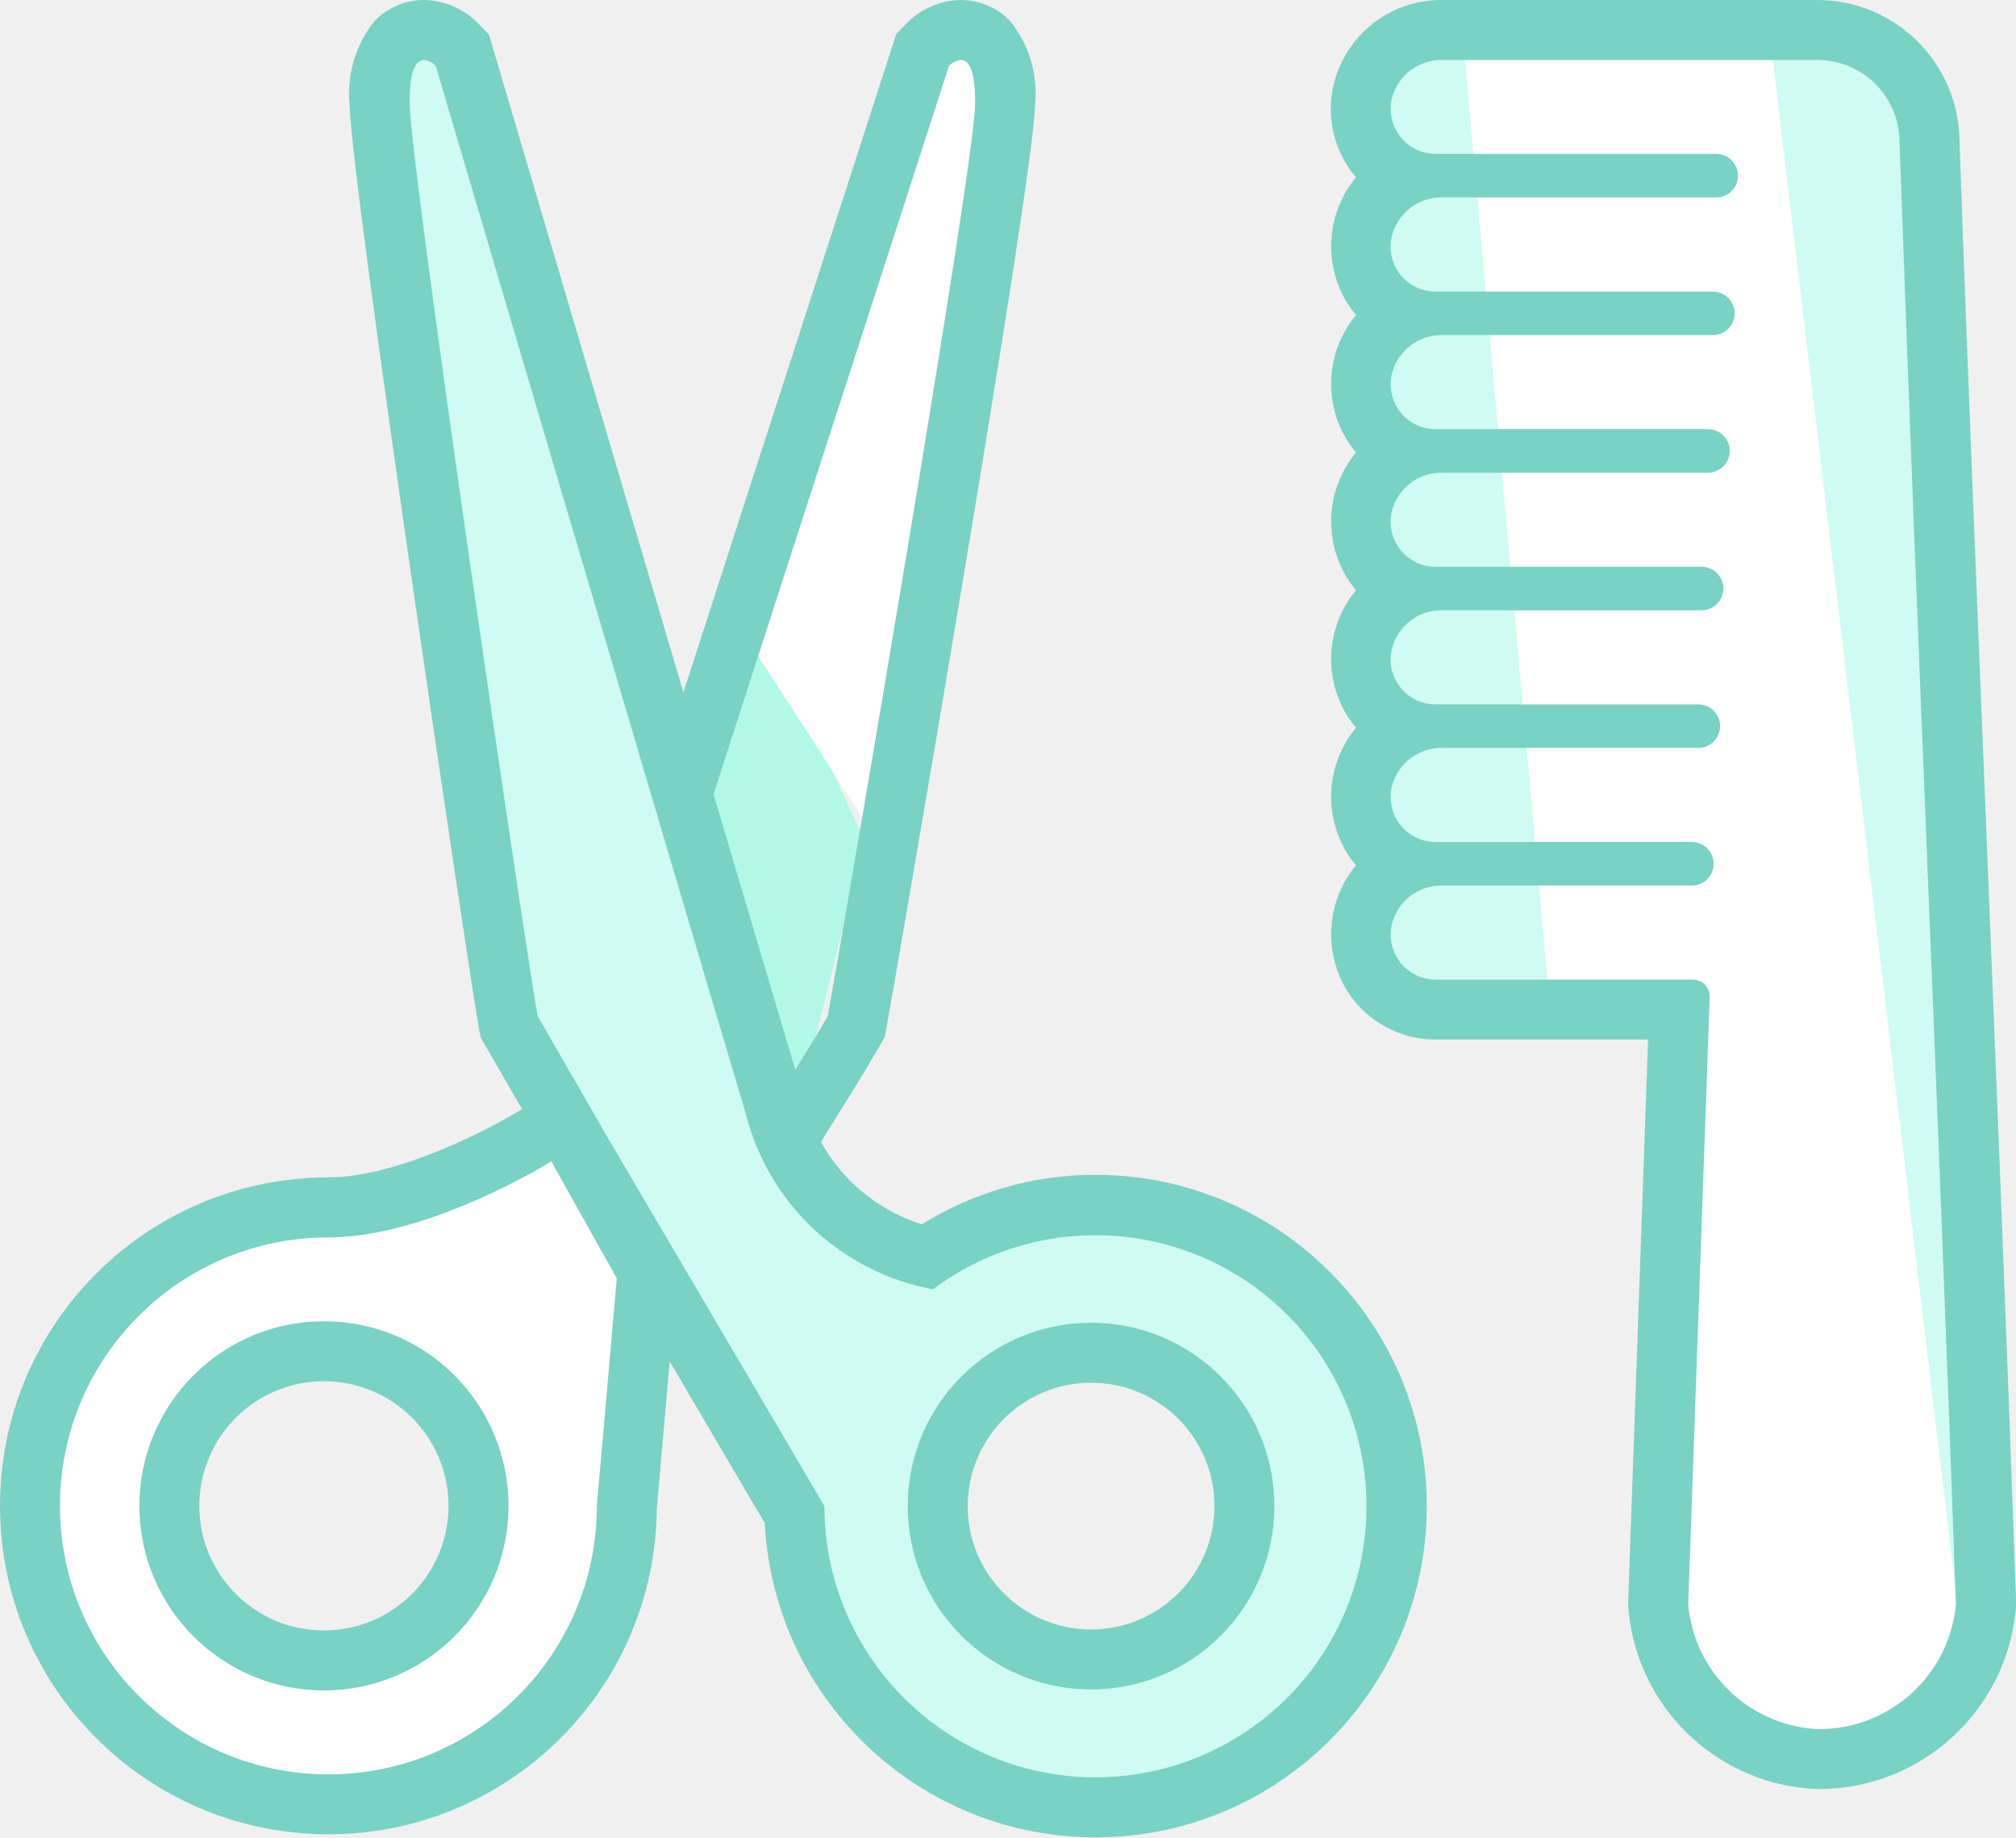
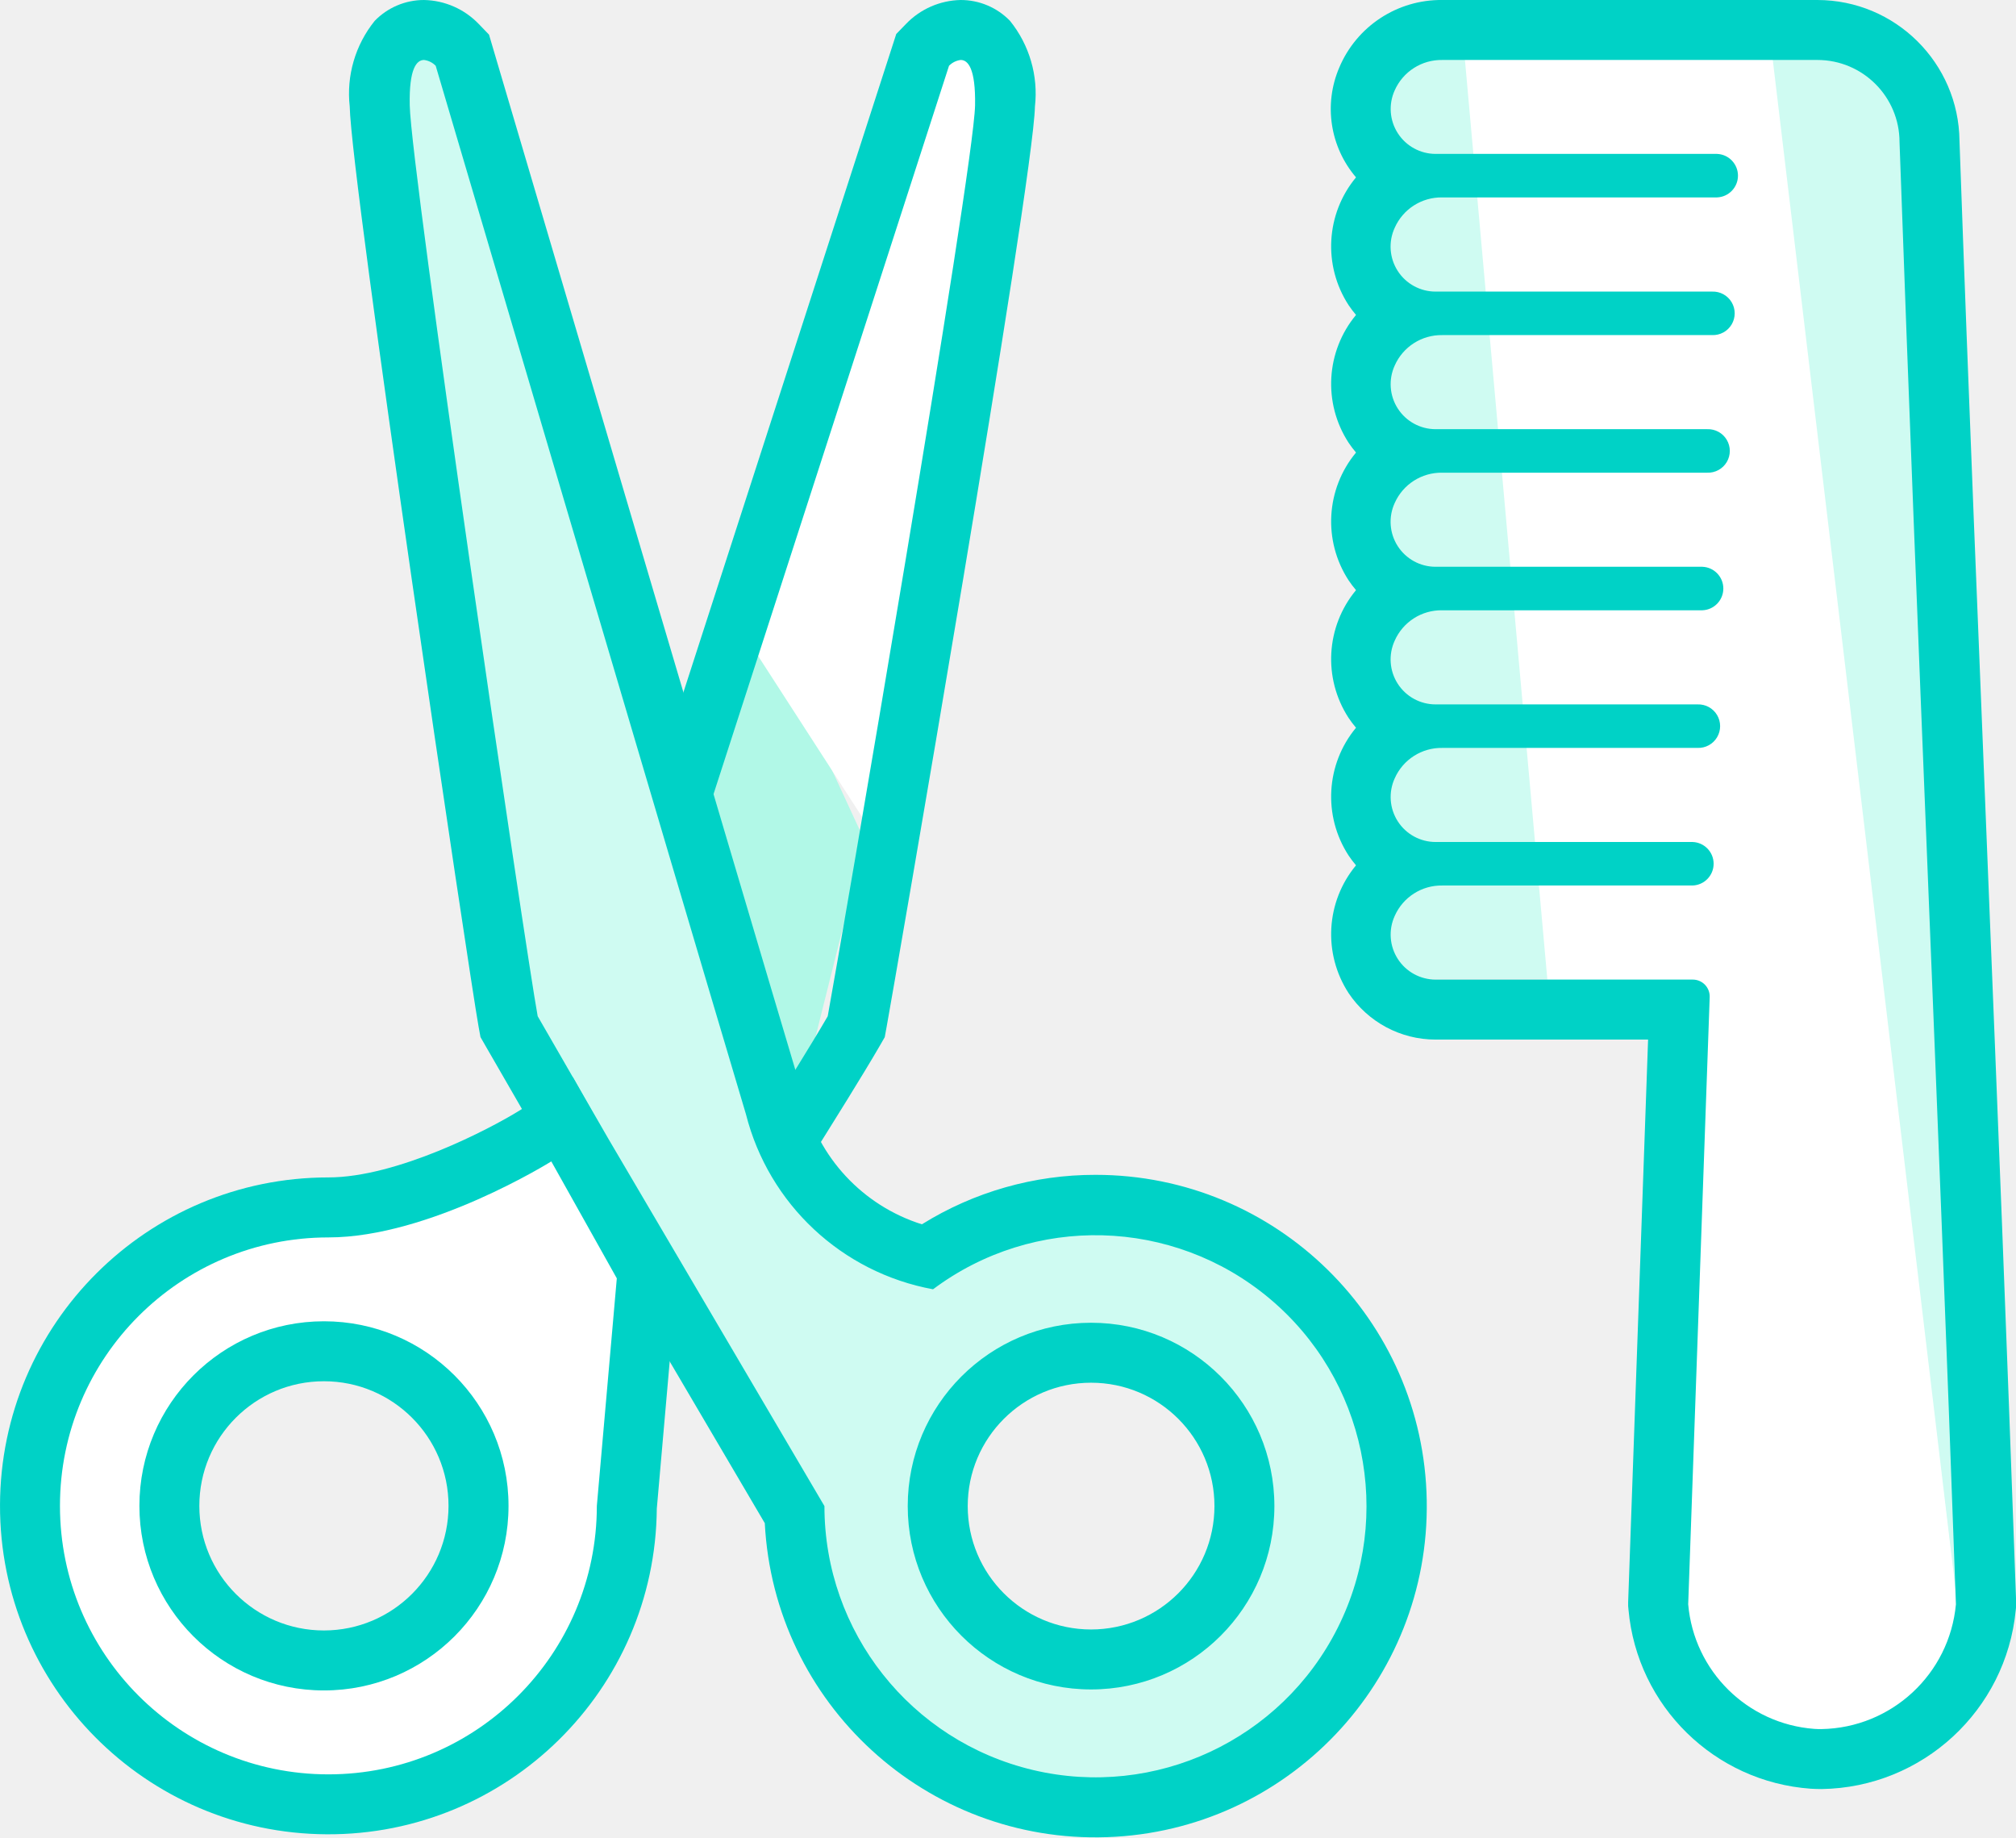
<svg xmlns="http://www.w3.org/2000/svg" viewBox="0 0 67.245 61.279">
  <defs>
    <style>
      .cls-1 {
        fill: #cffbf2;
      }

      .cls-2 {
        fill: #fff;
      }

      .cls-3 {
        fill: #b1f8e7;
      }

      .cls-4 {
-         fill: #7ad2c4;
+         fill: #00d2c6;
      }
    </style>
  </defs>
  <g id="Capa_2" data-name="Capa 2">
    <g id="Capa_1-2" data-name="Capa 1">
      <g>
        <polyline class="cls-1" points="52.193 32.643 49.05 0.651 45.591 1.871 45.381 32.643 52.193 32.643" />
        <path class="cls-2" d="M48.8,1.282l2.9,32.359,4.2.488L55.46,54.638l2.5,3.275s3.186,1.156,5.042.375a5.032,5.032,0,0,0,2.542-2.673L59.106.957Z" />
        <polygon class="cls-1" points="58.953 0.499 65.54 55.615 64.362 2.84 58.953 0.499" />
        <polygon class="cls-3" points="28.841 28.04 24.478 18.604 21.333 28.421 25.087 38.846 26.964 35.535 28.841 28.04" />
        <g>
          <polygon class="cls-2" points="24.765 21.069 31.545 1.208 32.525 1.482 33.395 3.263 29.13 27.827 24.765 21.069" />
          <path class="cls-4" d="M60.62,2a2.74,2.74,0,0,1,2.74,2.74c.627,17.643,1.254,31.123,1.881,48.766a4.584,4.584,0,0,1-4.483,4.162c-.082,0-.164,0-.247-.007a4.561,4.561,0,0,1-4.2-4.155l.717-20.251a.564.564,0,0,0-.564-.584H47.886a1.5,1.5,0,0,1-1.365-2.122,1.705,1.705,0,0,1,1.588-1.016H56.46a.726.726,0,0,0,0-1.451H47.886a1.5,1.5,0,0,1-1.365-2.122,1.705,1.705,0,0,1,1.588-1.016h8.514a.726.726,0,1,0,0-1.451H47.886A1.5,1.5,0,0,1,46.52,21.37a1.7,1.7,0,0,1,1.588-1.016h8.676a.726.726,0,0,0,0-1.451h-8.9a1.5,1.5,0,0,1-1.365-2.122,1.705,1.705,0,0,1,1.588-1.016h8.839a.726.726,0,1,0,0-1.451H47.886a1.5,1.5,0,0,1-1.365-2.122,1.705,1.705,0,0,1,1.588-1.016h9a.726.726,0,1,0,0-1.451H47.886A1.5,1.5,0,0,1,46.52,7.6a1.705,1.705,0,0,1,1.588-1.016h9.164a.726.726,0,0,0,0-1.451H47.886A1.5,1.5,0,0,1,46.52,3.016,1.705,1.705,0,0,1,48.109,2H60.62m0-2H48.109a3.684,3.684,0,0,0-3.437,2.253,3.51,3.51,0,0,0,.559,3.662,3.6,3.6,0,0,0-.249,4.26,3.517,3.517,0,0,0,.249.329,3.6,3.6,0,0,0-.249,4.26,3.519,3.519,0,0,0,.249.329,3.6,3.6,0,0,0-.249,4.26,3.528,3.528,0,0,0,.249.329,3.6,3.6,0,0,0-.249,4.26,3.517,3.517,0,0,0,.249.329,3.6,3.6,0,0,0-.249,4.26,3.528,3.528,0,0,0,.249.329,3.6,3.6,0,0,0-.249,4.26,3.489,3.489,0,0,0,2.9,1.552h7.091l-.665,18.765,0,.128.012.128A6.575,6.575,0,0,0,60.4,59.657c.121.007.242.011.363.011a6.605,6.605,0,0,0,6.474-5.97l.013-.131,0-.132c-.314-8.825-.633-16.738-.941-24.391S65.673,13.5,65.36,4.7A4.745,4.745,0,0,0,60.62,0Z" />
          <path class="cls-4" d="M32.045,2c.242,0,.5.28.479,1.512-.042,2.186-4.5,28.138-4.915,30.382-.531.921-1.748,2.86-1.748,2.86l-2.495-8.926L31.655,2.194A.656.656,0,0,1,32.045,2m0-2h0a2.6,2.6,0,0,0-1.826.8l-.324.334-.143.443L21.463,27.212l-.185.573.162.58,2.495,8.926,1.217,4.355,2.4-3.831c.05-.08,1.242-1.981,1.786-2.923l.173-.3.062-.339c.224-1.22,4.9-28.17,4.948-30.7A3.859,3.859,0,0,0,33.688.694,2.287,2.287,0,0,0,32.045,0Z" />
          <g>
            <path class="cls-1" d="M36.543,60.279A10.06,10.06,0,0,1,26.5,50.51L19.436,38.5,16.98,34.244l-.031-.17c-.45-2.453-4.241-28.259-4.285-30.543a2.856,2.856,0,0,1,.549-2.137A1.3,1.3,0,0,1,14.144,1a1.621,1.621,0,0,1,1.107.5l.171.177.07.236S23.525,29.118,25.84,36.877a6.9,6.9,0,0,0,5.069,5.045,9.944,9.944,0,0,1,5.633-1.738,10.048,10.048,0,0,1,0,20.1Zm-.149-15.163a5.115,5.115,0,1,0,5.115,5.115A5.121,5.121,0,0,0,36.394,45.116Z" />
            <path class="cls-4" d="M14.143,2a.656.656,0,0,1,.39.194S22.566,29.4,24.882,37.163A7.913,7.913,0,0,0,31.122,43,9.04,9.04,0,1,1,27.5,50.231L20.3,37.993l-2.365-4.1c-.412-2.243-4.226-28.2-4.268-30.381C13.641,2.28,13.9,2,14.143,2m22.25,54.346a6.115,6.115,0,1,0-6.115-6.115,6.115,6.115,0,0,0,6.115,6.115M14.144,0h0A2.287,2.287,0,0,0,12.5.694a3.859,3.859,0,0,0-.835,2.856c.048,2.515,4.016,29.157,4.3,30.7l.062.339.172.3,1.183,2.05,1.182,2.05L25.51,50.8A11.048,11.048,0,1,0,36.543,39.183a10.922,10.922,0,0,0-5.793,1.65A5.879,5.879,0,0,1,26.8,36.591C24.51,28.923,16.532,1.9,16.451,1.628l-.139-.472L15.969.8A2.6,2.6,0,0,0,14.144,0Zm22.25,54.346a4.115,4.115,0,1,1,4.115-4.115,4.119,4.119,0,0,1-4.115,4.115Z" />
          </g>
          <g>
            <path class="cls-2" d="M10.954,60.178a9.954,9.954,0,0,1,0-19.908c3.06,0,6.867-2.359,6.9-2.383l.89-.557L21.6,42.415l-.692,7.9A9.942,9.942,0,0,1,10.954,60.178Zm-.148-15.109a5.156,5.156,0,1,0,5.156,5.155A5.161,5.161,0,0,0,10.806,45.068Z" />
            <path class="cls-4" d="M18.389,38.735l2.185,3.9-.666,7.589a8.954,8.954,0,1,1-8.954-8.954c3.382,0,7.435-2.535,7.435-2.535M10.806,56.379a6.156,6.156,0,1,0-6.156-6.156,6.156,6.156,0,0,0,6.156,6.156m8.3-20.453-1.778,1.112c-1,.621-4.09,2.231-6.376,2.231A10.954,10.954,0,1,0,21.908,50.316l.658-7.507.054-.615-.3-.538-2.185-3.9-1.026-1.831Zm-8.3,18.453a4.156,4.156,0,1,1,4.155-4.156,4.16,4.16,0,0,1-4.155,4.156Z" />
          </g>
        </g>
      </g>
    </g>
  </g>
</svg>
